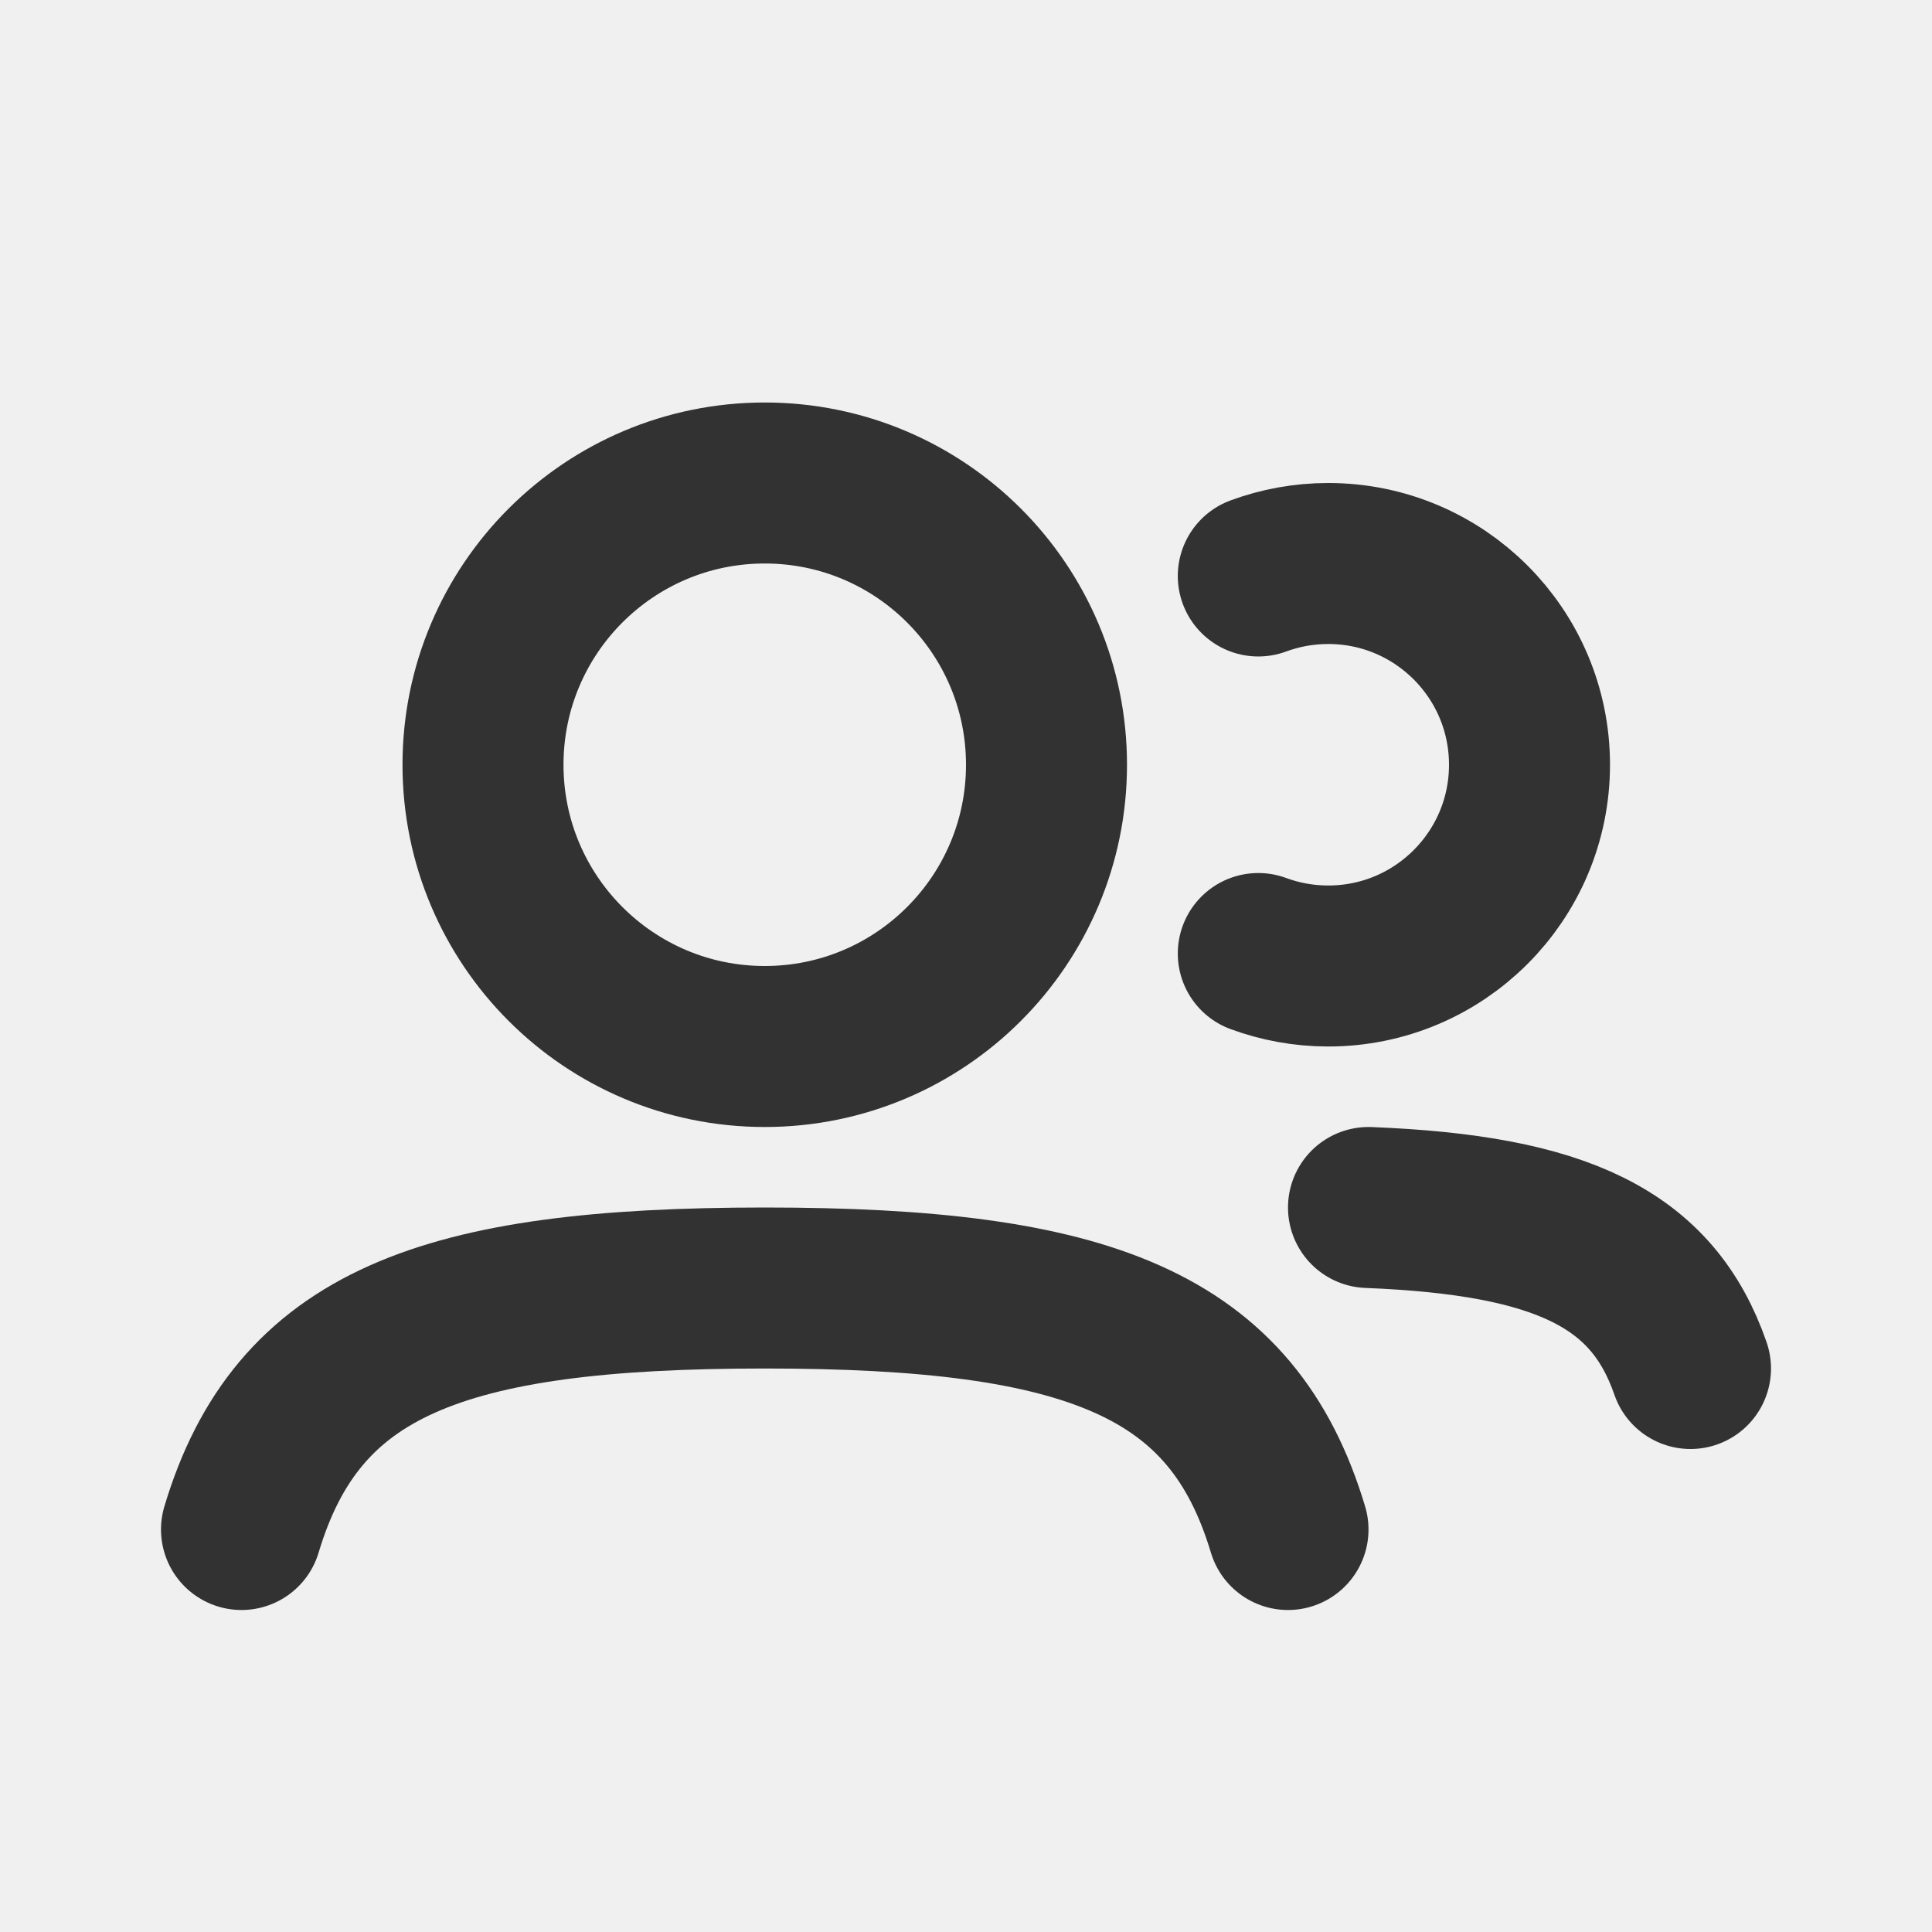
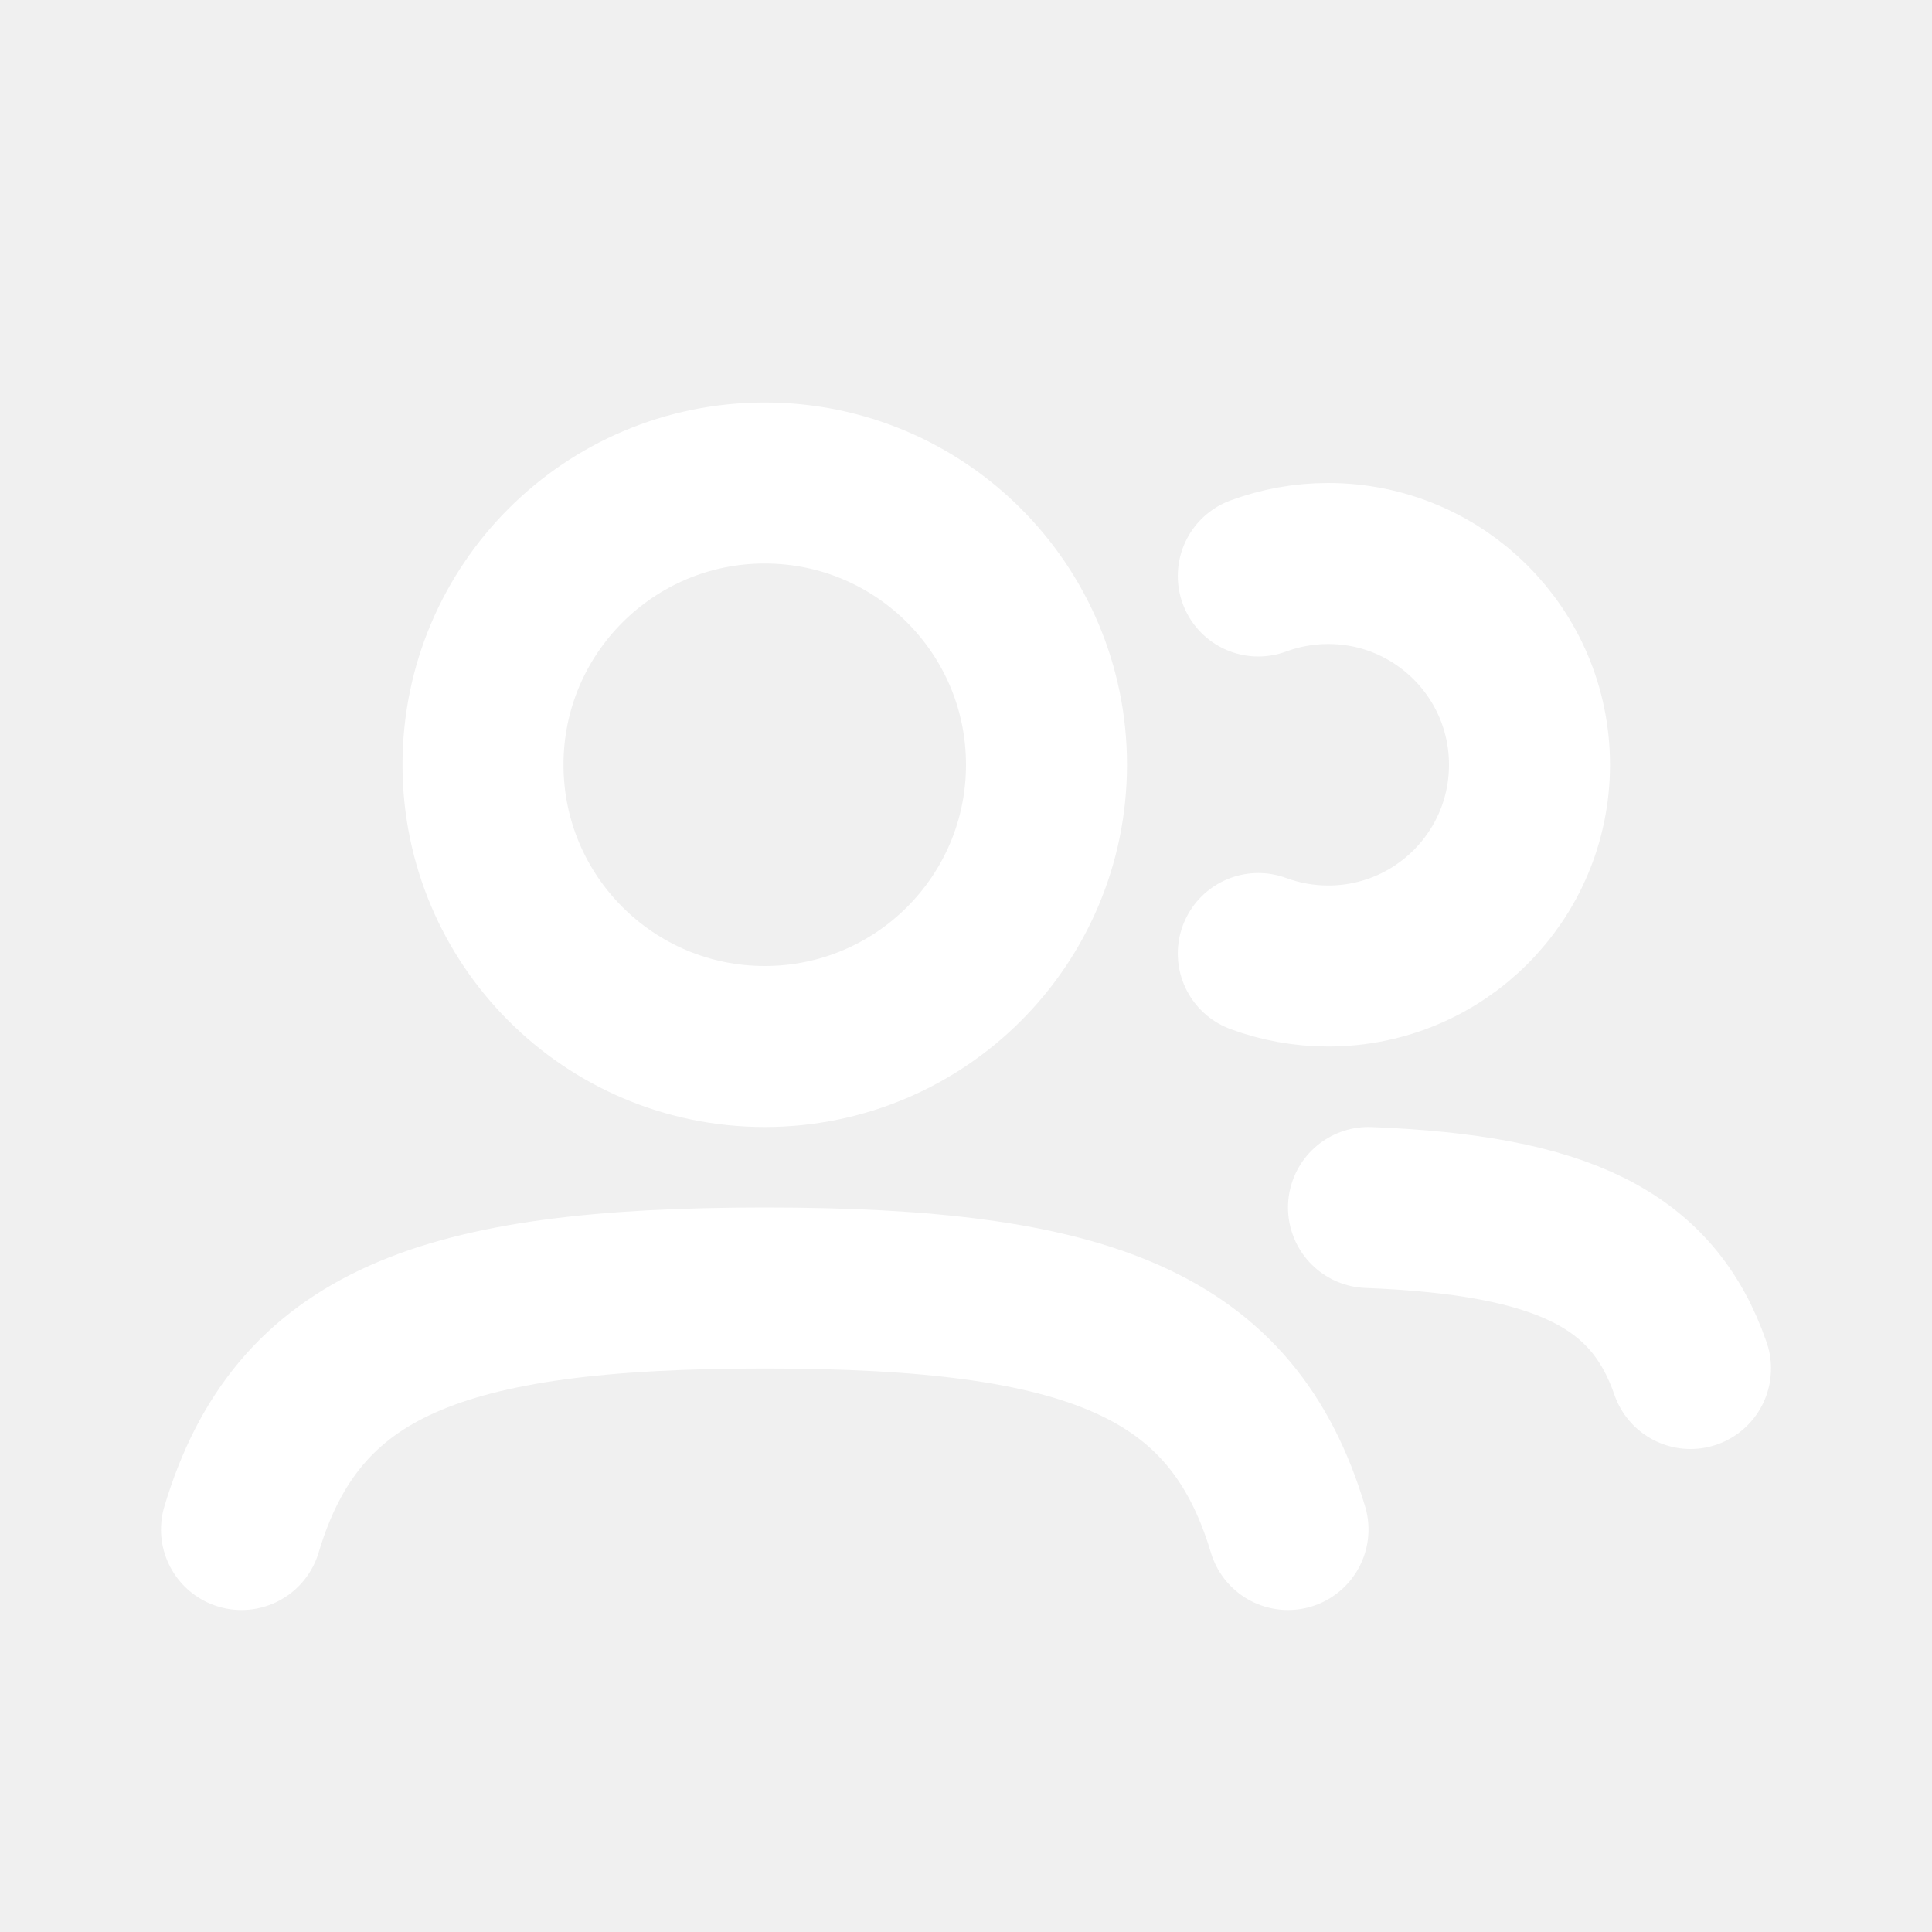
<svg xmlns="http://www.w3.org/2000/svg" width="800px" height="800px" viewBox="0 0 24 24" fill="none">
-   <path d="M15.631 7.155C15.902 7.055 16.195 7 16.5 7C17.881 7 19 8.119 19 9.5C19 10.881 17.881 12 16.5 12C16.195 12 15.902 11.945 15.631 11.845" stroke="#323232" stroke-width="2" stroke-linecap="round" />
-   <path d="M3 19C3.691 16.693 5.47 16 9.5 16C13.53 16 15.309 16.693 16 19" stroke="#323232" stroke-width="2" stroke-linecap="round" />
-   <path d="M17 15C19.403 15.095 20.529 15.638 21 17" stroke="#323232" stroke-width="2" stroke-linecap="round" />
-   <path d="M13 9.5C13 11.433 11.433 13 9.5 13C7.567 13 6 11.433 6 9.5C6 7.567 7.567 6 9.5 6C11.433 6 13 7.567 13 9.5Z" stroke="#323232" stroke-width="2" />
+   <path d="M15.631 7.155C15.902 7.055 16.195 7 16.5 7C17.881 7 19 8.119 19 9.5C19 10.881 17.881 12 16.5 12C16.195 12 15.902 11.945 15.631 11.845" stroke="#FFFFFF" stroke-width="2" stroke-linecap="round" />
+   <path d="M3 19C3.691 16.693 5.47 16 9.5 16C13.53 16 15.309 16.693 16 19" stroke="#FFFFFF" stroke-width="2" stroke-linecap="round" />
+   <path d="M17 15C19.403 15.095 20.529 15.638 21 17" stroke="#FFFFFF" stroke-width="2" stroke-linecap="round" />
+   <path d="M13 9.5C13 11.433 11.433 13 9.5 13C7.567 13 6 11.433 6 9.5C6 7.567 7.567 6 9.5 6C11.433 6 13 7.567 13 9.5Z" stroke="#FFFFFF" stroke-width="2" />
</svg>
